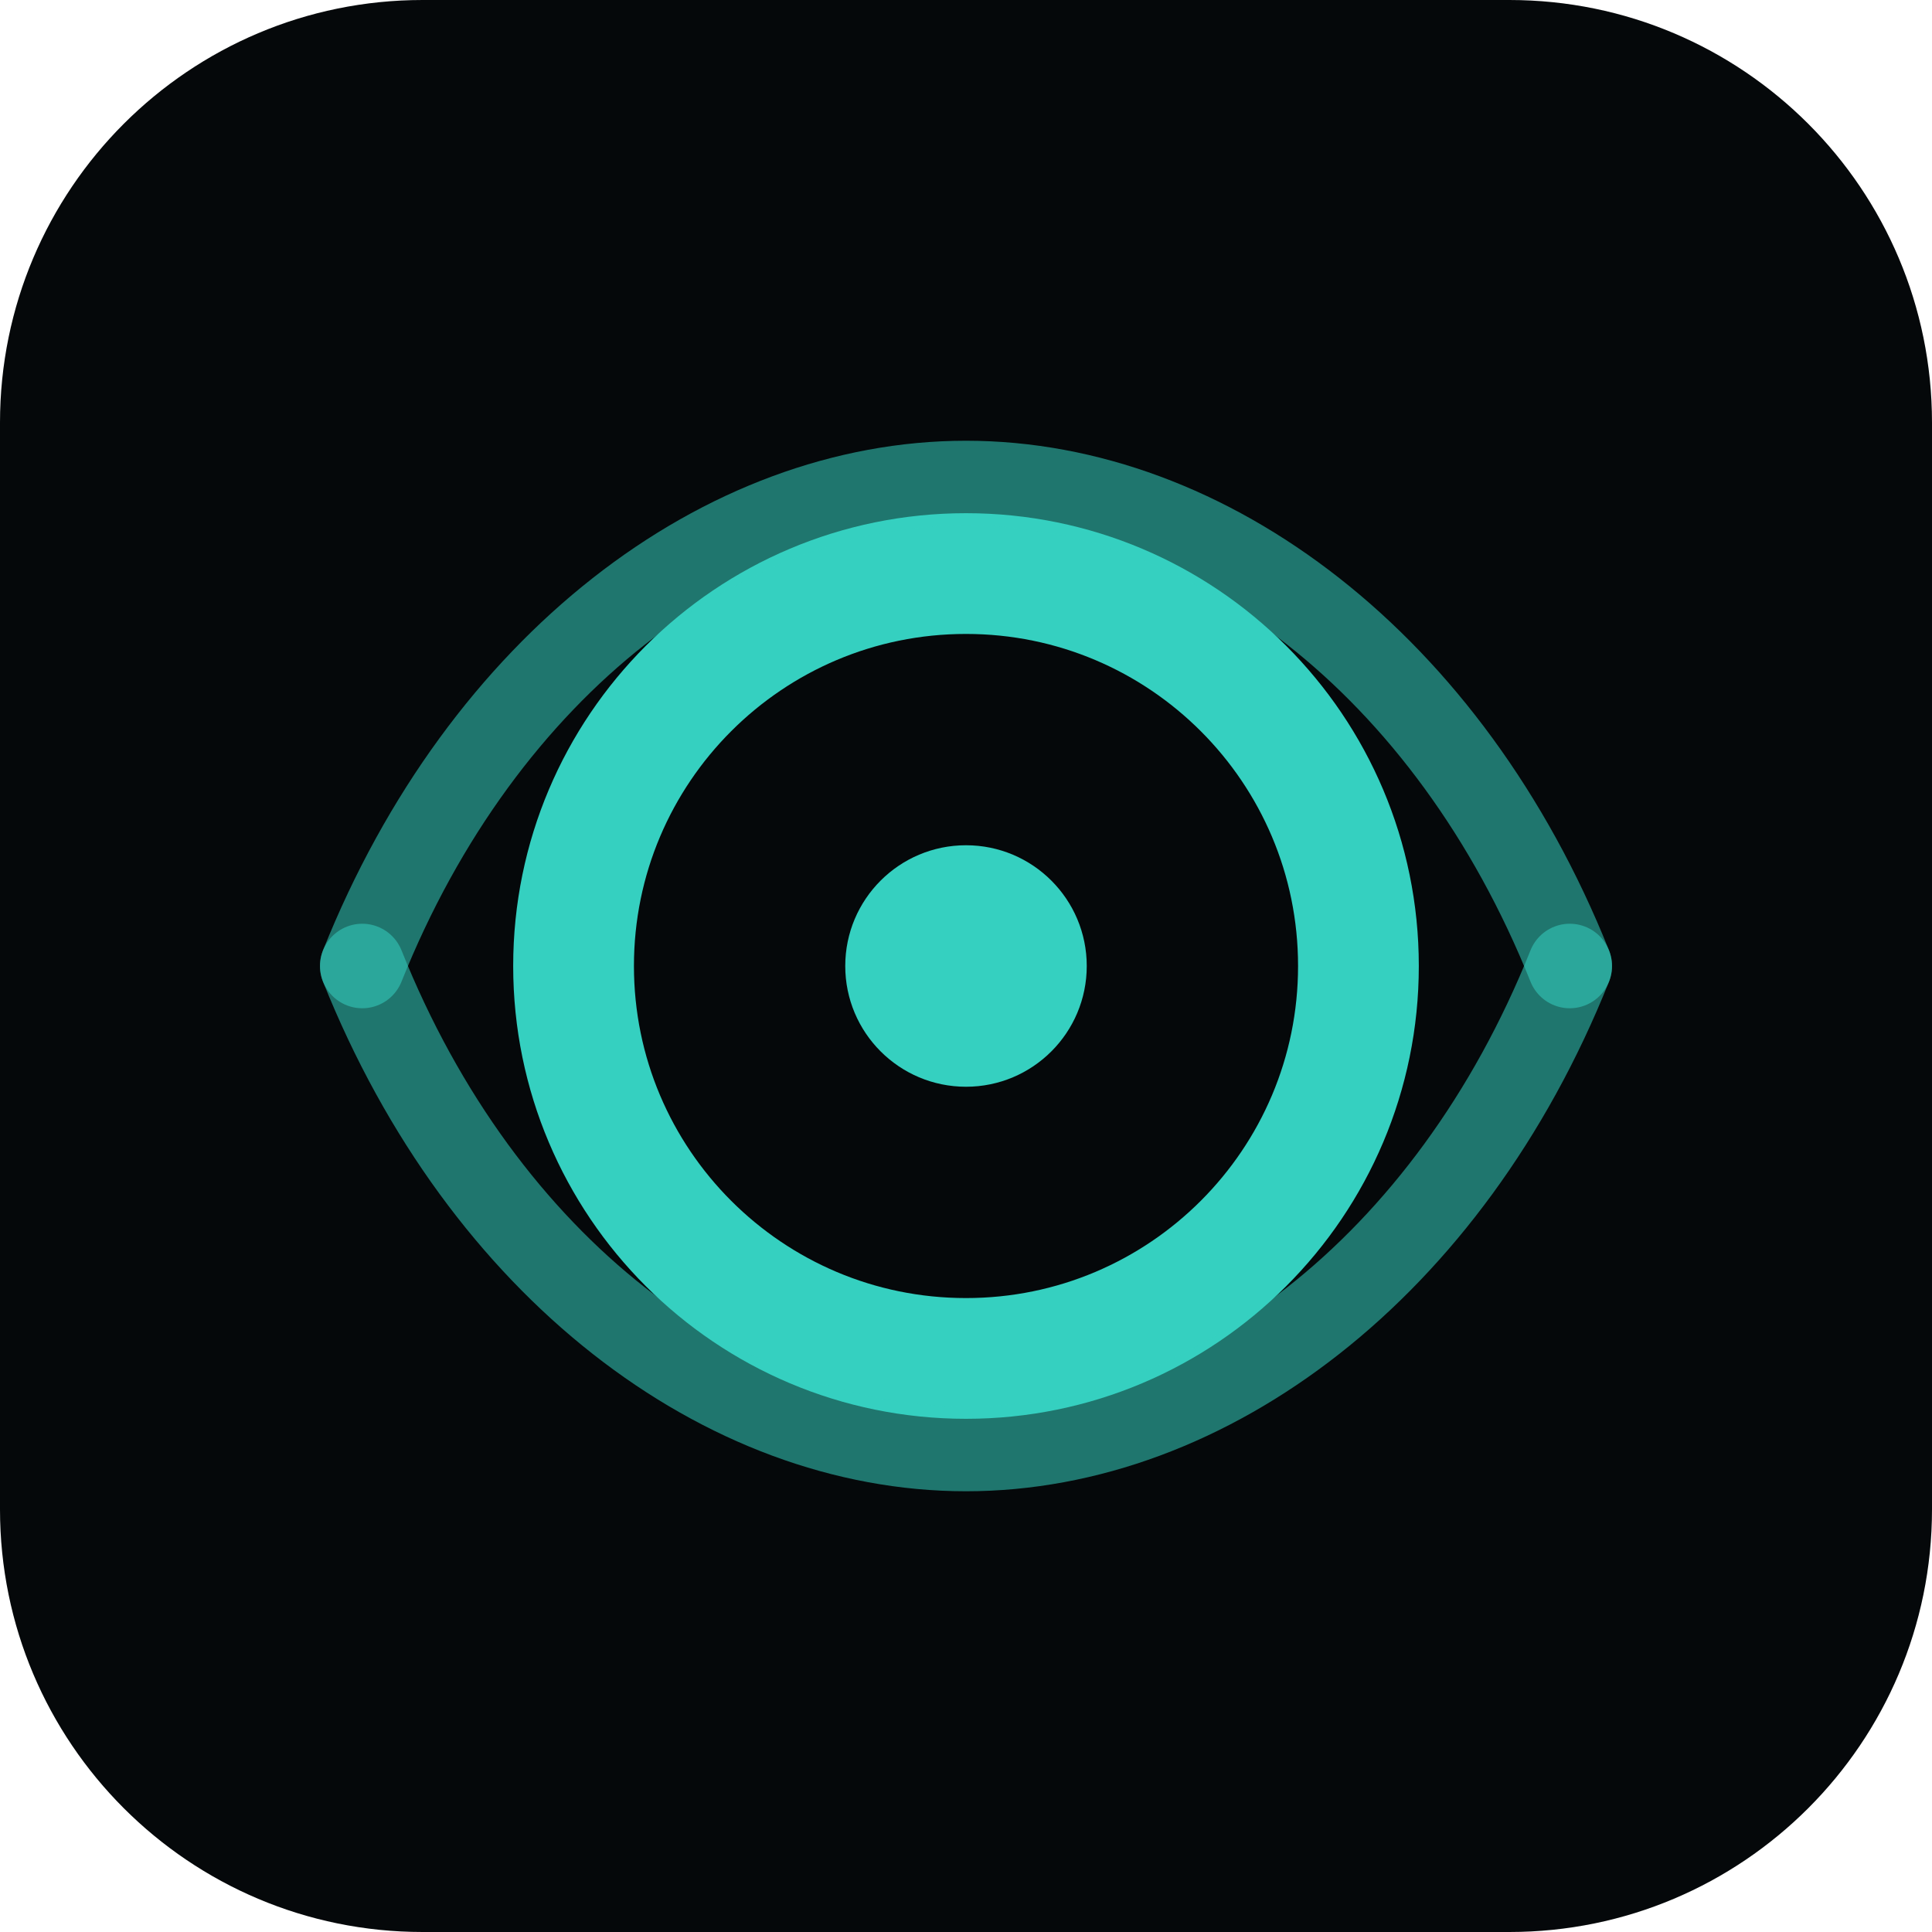
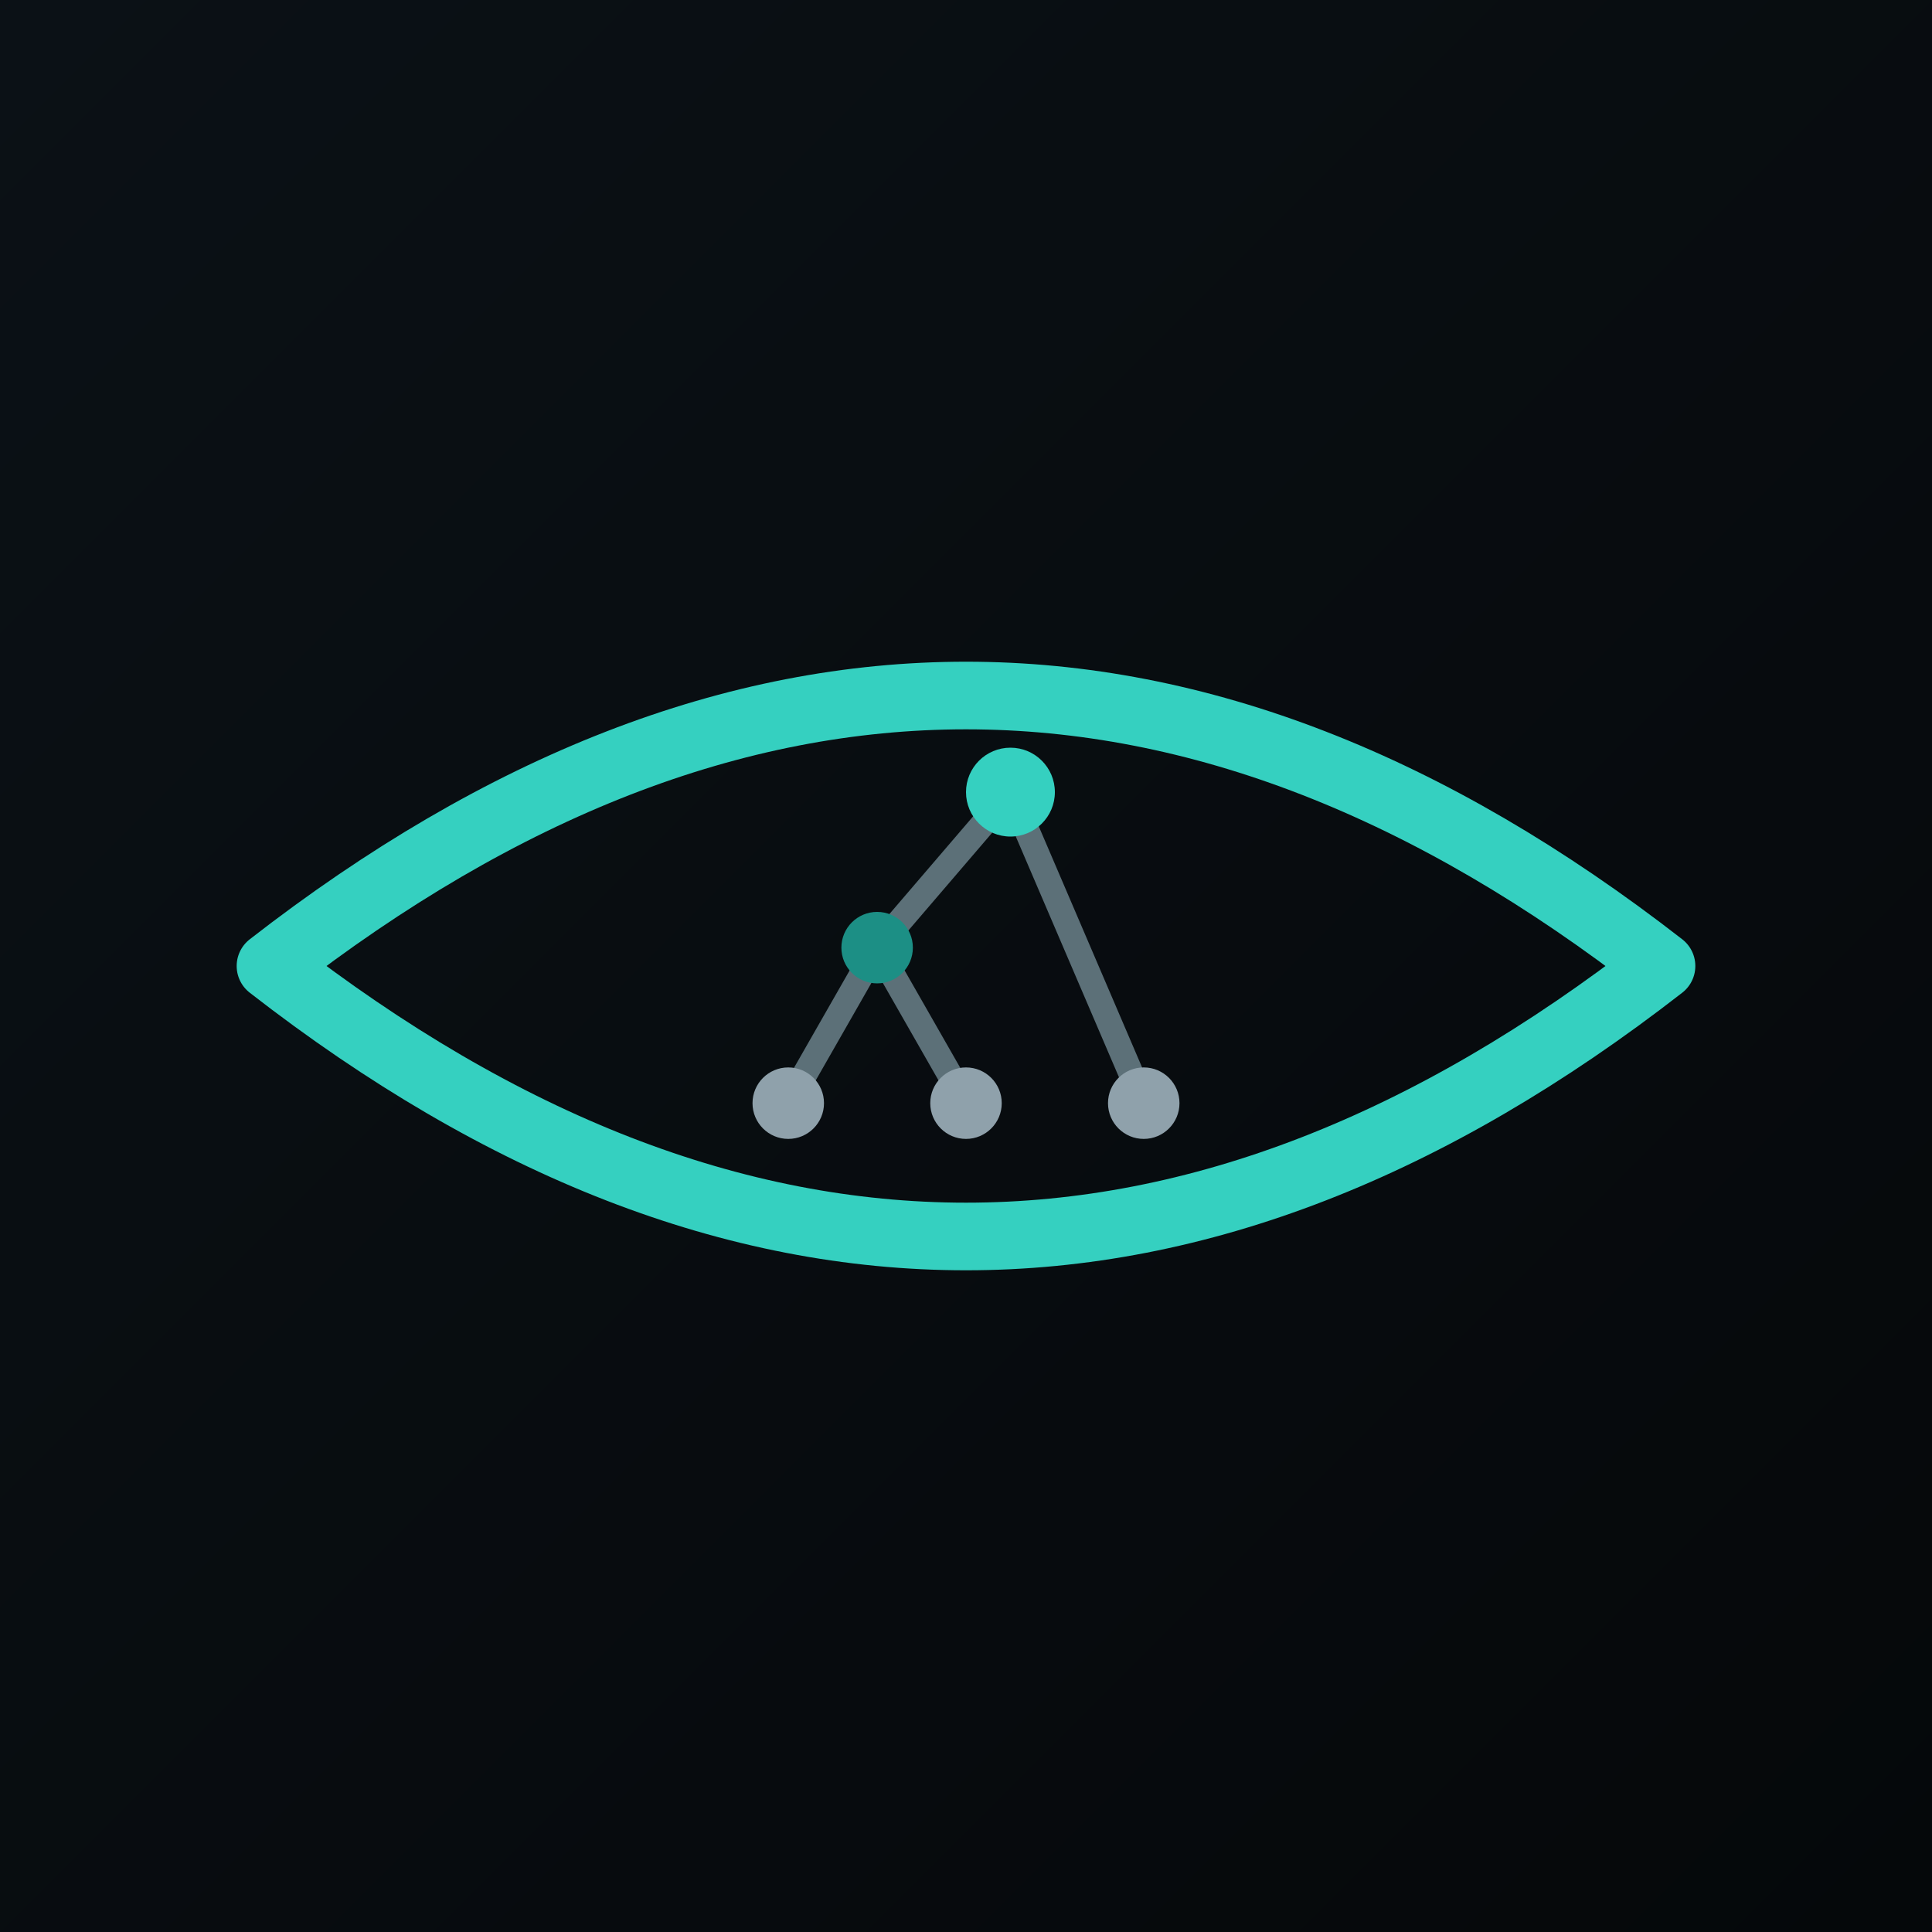
- <svg xmlns="http://www.w3.org/2000/svg" viewBox="0 0 32 32" fill="none">
-   <rect width="32" height="32" rx="7" fill="#05080a" />
-   <circle cx="16" cy="16" r="6.5" stroke="#35d0c0" stroke-width="2" />
-   <circle cx="16" cy="16" r="2" fill="#35d0c0" />
-   <path d="M6 16c2-5 6-8 10-8s8 3 10 8" stroke="#35d0c0" stroke-width="1.4" stroke-linecap="round" opacity="0.55" />
-   <path d="M6 16c2 5 6 8 10 8s8-3 10-8" stroke="#35d0c0" stroke-width="1.4" stroke-linecap="round" opacity="0.55" />
+ <svg xmlns="http://www.w3.org/2000/svg" viewBox="0 0 200 200">
+   <defs>
+     <linearGradient id="bgGrad" x1="0%" y1="0%" x2="100%" y2="100%">
+       <stop offset="0%" stop-color="#0b1116" />
+       <stop offset="100%" stop-color="#05080a" />
+     </linearGradient>
+   </defs>
+   <rect x="0" y="0" width="200" height="200" fill="url(#bgGrad)" />
+   <path d="M28,100 Q100,44 172,100 Q100,156 28,100 Z" fill="none" stroke="#35d0c0" stroke-width="7" stroke-linejoin="round" />
+   <g stroke="#5c7078" stroke-width="2.6" fill="none">
+     <line x1="81.6" y1="114.2" x2="90.8" y2="98.1" />
+     <line x1="100" y1="114.2" x2="90.8" y2="98.1" />
+     <line x1="90.8" y1="98.1" x2="104.6" y2="82" />
+     <line x1="118.4" y1="114.2" x2="104.6" y2="82" />
+   </g>
+   <circle cx="104.6" cy="82" r="4.6" fill="#35d0c0" />
+   <circle cx="90.8" cy="98.1" r="3.7" fill="#1c8f85" />
+   <circle cx="81.6" cy="114.2" r="3.7" fill="#8fa1ab" />
+   <circle cx="100" cy="114.2" r="3.7" fill="#8fa1ab" />
+   <circle cx="118.4" cy="114.2" r="3.7" fill="#8fa1ab" />
</svg>
